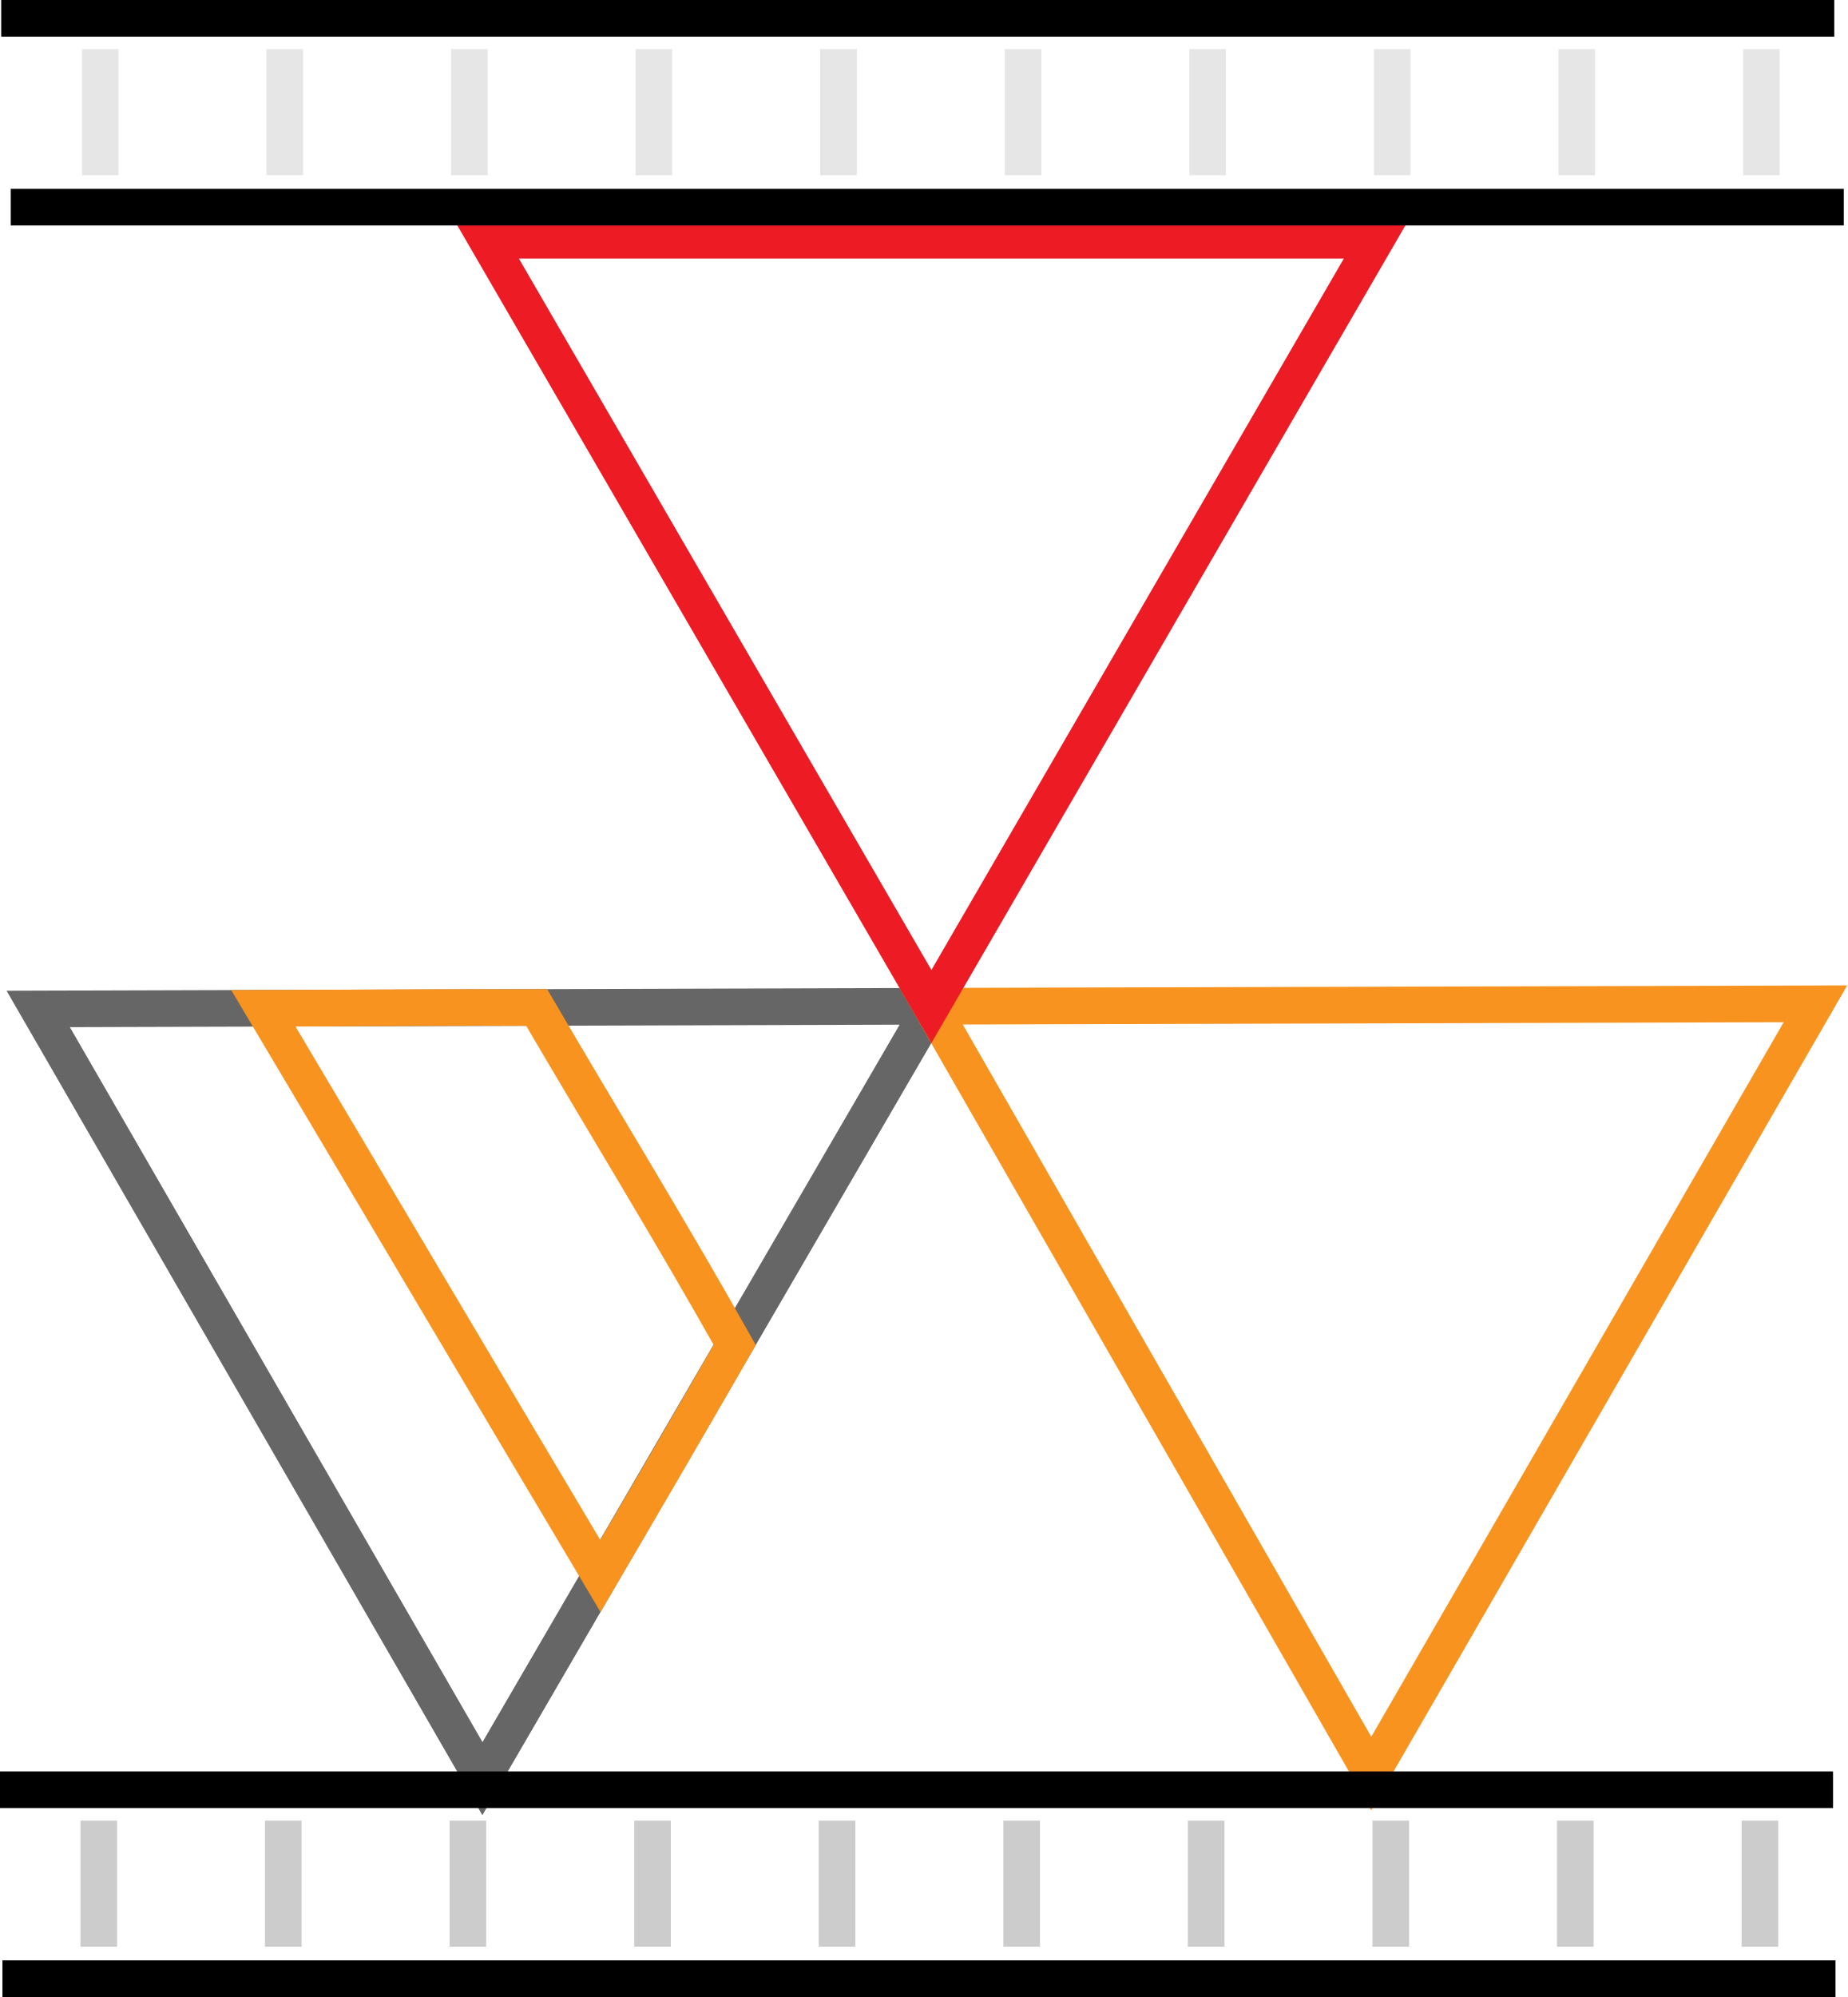
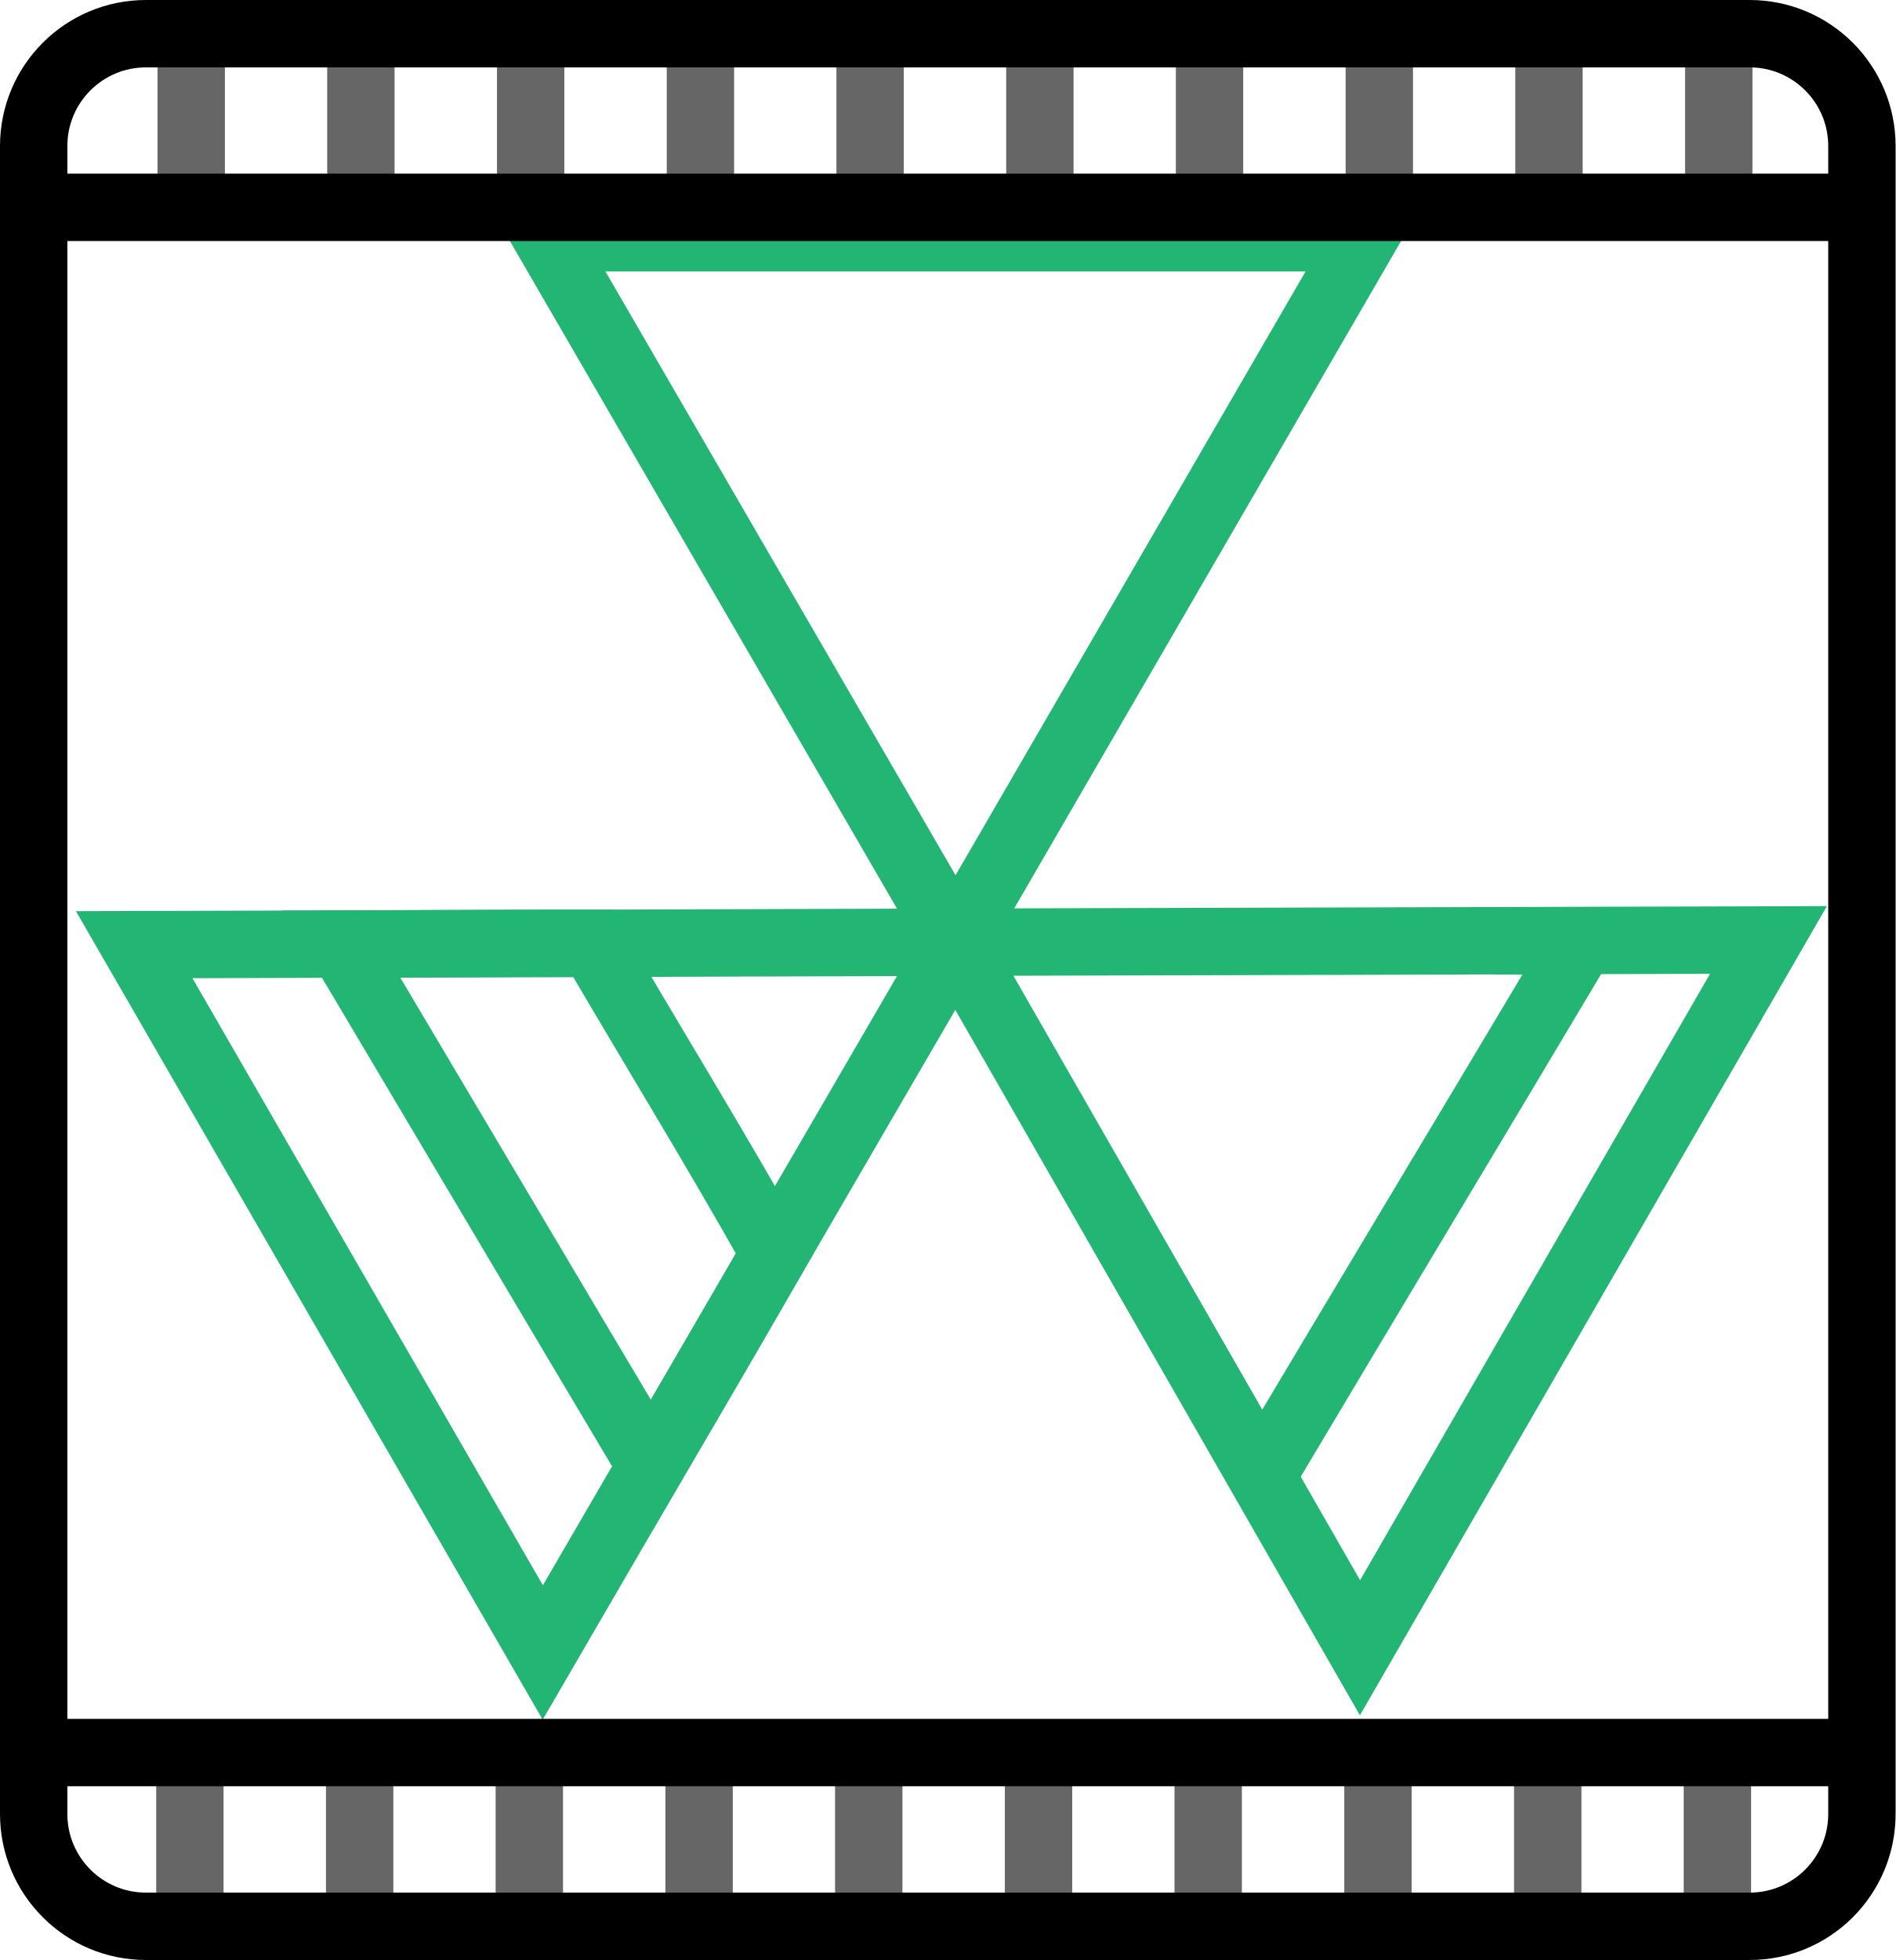
- <svg xmlns="http://www.w3.org/2000/svg" id="_层_2" viewBox="0 0 151.28 163.51">
+ <svg xmlns="http://www.w3.org/2000/svg" id="_层_2" viewBox="0 0 168.82 174.51">
  <defs>
-     <style>.cls-1{stroke:#666;}.cls-1,.cls-2,.cls-3,.cls-4,.cls-5,.cls-6{fill:none;stroke-miterlimit:10;stroke-width:3px;}.cls-1,.cls-2,.cls-6{fill-rule:evenodd;}.cls-2{stroke:#f7931e;}.cls-3{stroke:#000;}.cls-4{stroke:#ccc;}.cls-5{stroke:#e6e6e6;}.cls-6{stroke:#ed1c24;}</style>
+     <style>.cls-1{stroke:#666;}.cls-1,.cls-2,.cls-3{fill:none;stroke-miterlimit:10;stroke-width:6px;}.cls-2{stroke:#000;}.cls-3{fill-rule:evenodd;stroke:#22b573;}</style>
  </defs>
  <g id="_层_1-2">
-     <g>
-       <polygon class="cls-1" points="3.13 82.61 76.29 82.39 39.51 145.63 3.13 82.61 3.13 82.61" />
-       <path class="cls-2" d="M21.57,82.56c7.46-.02,14.92-.09,22.38-.07,5.39,9.22,10.99,18.32,16.22,27.63-3.63,6.33-7.31,12.63-11,18.92-9.22-15.48-18.39-30.99-27.6-46.48h0Z" />
-       <polygon class="cls-2" points="112.3 145.21 76.26 82.39 148.68 82.19 112.3 145.21 112.3 145.21" />
-       <polygon class="cls-6" points="112.66 19.67 76.28 82.41 39.89 19.67 112.66 19.67 112.66 19.67" />
-       <line class="cls-4" x1="8.09" y1="149.07" x2="8.09" y2="159.39" />
-       <line class="cls-4" x1="23.2" y1="149.07" x2="23.2" y2="159.39" />
-       <line class="cls-4" x1="38.32" y1="149.07" x2="38.32" y2="159.39" />
-       <line class="cls-3" y1="146.54" x2="150.12" y2="146.54" />
-       <line class="cls-4" x1="53.44" y1="149.07" x2="53.44" y2="159.39" />
-       <line class="cls-4" x1="68.55" y1="149.07" x2="68.55" y2="159.39" />
-       <line class="cls-4" x1="83.67" y1="149.07" x2="83.67" y2="159.39" />
-       <line class="cls-4" x1="98.78" y1="149.07" x2="98.78" y2="159.39" />
-       <line class="cls-4" x1="113.9" y1="149.07" x2="113.9" y2="159.39" />
-       <line class="cls-4" x1="129.01" y1="149.07" x2="129.01" y2="159.39" />
-       <line class="cls-4" x1="144.13" y1="149.07" x2="144.13" y2="159.39" />
-       <line class="cls-3" x1=".2" y1="162.01" x2="150.32" y2="162.01" />
-       <line class="cls-5" x1="8.21" y1="4.02" x2="8.21" y2="14.35" />
-       <line class="cls-5" x1="23.32" y1="4.02" x2="23.32" y2="14.35" />
-       <line class="cls-5" x1="38.44" y1="4.02" x2="38.44" y2="14.35" />
-       <line class="cls-3" x1=".1" y1="1.5" x2="150.22" y2="1.5" />
-       <line class="cls-5" x1="53.55" y1="4.02" x2="53.55" y2="14.35" />
-       <line class="cls-5" x1="68.67" y1="4.02" x2="68.67" y2="14.35" />
-       <line class="cls-5" x1="83.79" y1="4.02" x2="83.79" y2="14.35" />
-       <line class="cls-5" x1="98.9" y1="4.02" x2="98.9" y2="14.35" />
-       <line class="cls-5" x1="114.02" y1="4.02" x2="114.02" y2="14.35" />
-       <line class="cls-5" x1="129.13" y1="4.02" x2="129.13" y2="14.35" />
-       <line class="cls-5" x1="144.25" y1="4.02" x2="144.25" y2="14.35" />
-       <line class="cls-3" x1=".88" y1="16.96" x2="151" y2="16.96" />
-     </g>
+     <polygon class="cls-3" points="11.95 84.11 85.11 83.89 48.34 147.13 11.95 84.11 11.95 84.11" />
+     <path class="cls-3" d="M30.39,84.06c7.46-.02,14.92-.09,22.38-.07,5.39,9.22,10.99,18.32,16.22,27.63-3.63,6.33-7.31,12.63-11,18.92-9.22-15.48-18.39-30.99-27.6-46.48h0Z" />
+     <polygon class="cls-3" points="121.12 146.71 85.08 83.89 157.5 83.69 121.12 146.71 121.12 146.71" />
+     <polygon class="cls-3" points="121.48 21.17 85.1 83.91 48.71 21.17 121.48 21.17 121.48 21.17" />
+     <line class="cls-1" x1="16.91" y1="158.57" x2="16.91" y2="168.89" />
+     <line class="cls-1" x1="32.03" y1="158.57" x2="32.03" y2="168.89" />
+     <line class="cls-1" x1="47.14" y1="158.57" x2="47.14" y2="168.89" />
+     <line class="cls-1" x1="62.26" y1="158.57" x2="62.26" y2="168.89" />
+     <line class="cls-1" x1="77.37" y1="158.57" x2="77.37" y2="168.89" />
+     <line class="cls-1" x1="92.49" y1="158.57" x2="92.49" y2="168.89" />
+     <line class="cls-1" x1="107.6" y1="158.57" x2="107.6" y2="168.89" />
+     <line class="cls-1" x1="122.72" y1="158.57" x2="122.72" y2="168.89" />
+     <line class="cls-1" x1="137.84" y1="158.57" x2="137.84" y2="168.89" />
+     <line class="cls-1" x1="152.95" y1="158.57" x2="152.95" y2="168.89" />
+     <line class="cls-2" x1="4.82" y1="156.04" x2="165.82" y2="156.04" />
+     <line class="cls-1" x1="17.03" y1="5.52" x2="17.03" y2="15.85" />
+     <line class="cls-1" x1="32.14" y1="5.52" x2="32.14" y2="15.85" />
+     <line class="cls-1" x1="47.26" y1="5.52" x2="47.26" y2="15.85" />
+     <line class="cls-1" x1="62.38" y1="5.37" x2="62.38" y2="15.85" />
+     <line class="cls-1" x1="77.49" y1="5.52" x2="77.49" y2="15.85" />
+     <line class="cls-1" x1="92.61" y1="5.52" x2="92.61" y2="15.85" />
+     <line class="cls-1" x1="107.72" y1="5.52" x2="107.72" y2="15.85" />
+     <line class="cls-1" x1="122.84" y1="5.52" x2="122.84" y2="15.85" />
+     <line class="cls-1" x1="137.95" y1="5.52" x2="137.95" y2="15.85" />
+     <line class="cls-1" x1="153.07" y1="5.52" x2="153.07" y2="15.85" />
+     <line class="cls-2" x1="3.82" y1="18.46" x2="165.82" y2="18.46" />
+     <path class="cls-3" d="M111.37,128.55c.45,.77,.9,1.53,1.35,2.3,9.25-15.52,18.82-31.43,28.12-47.03-2.56-.02-5.13-.05-7.7-.06" />
+     <rect class="cls-2" x="3" y="3" width="162.82" height="168.51" rx="10" ry="10" />
  </g>
</svg>
